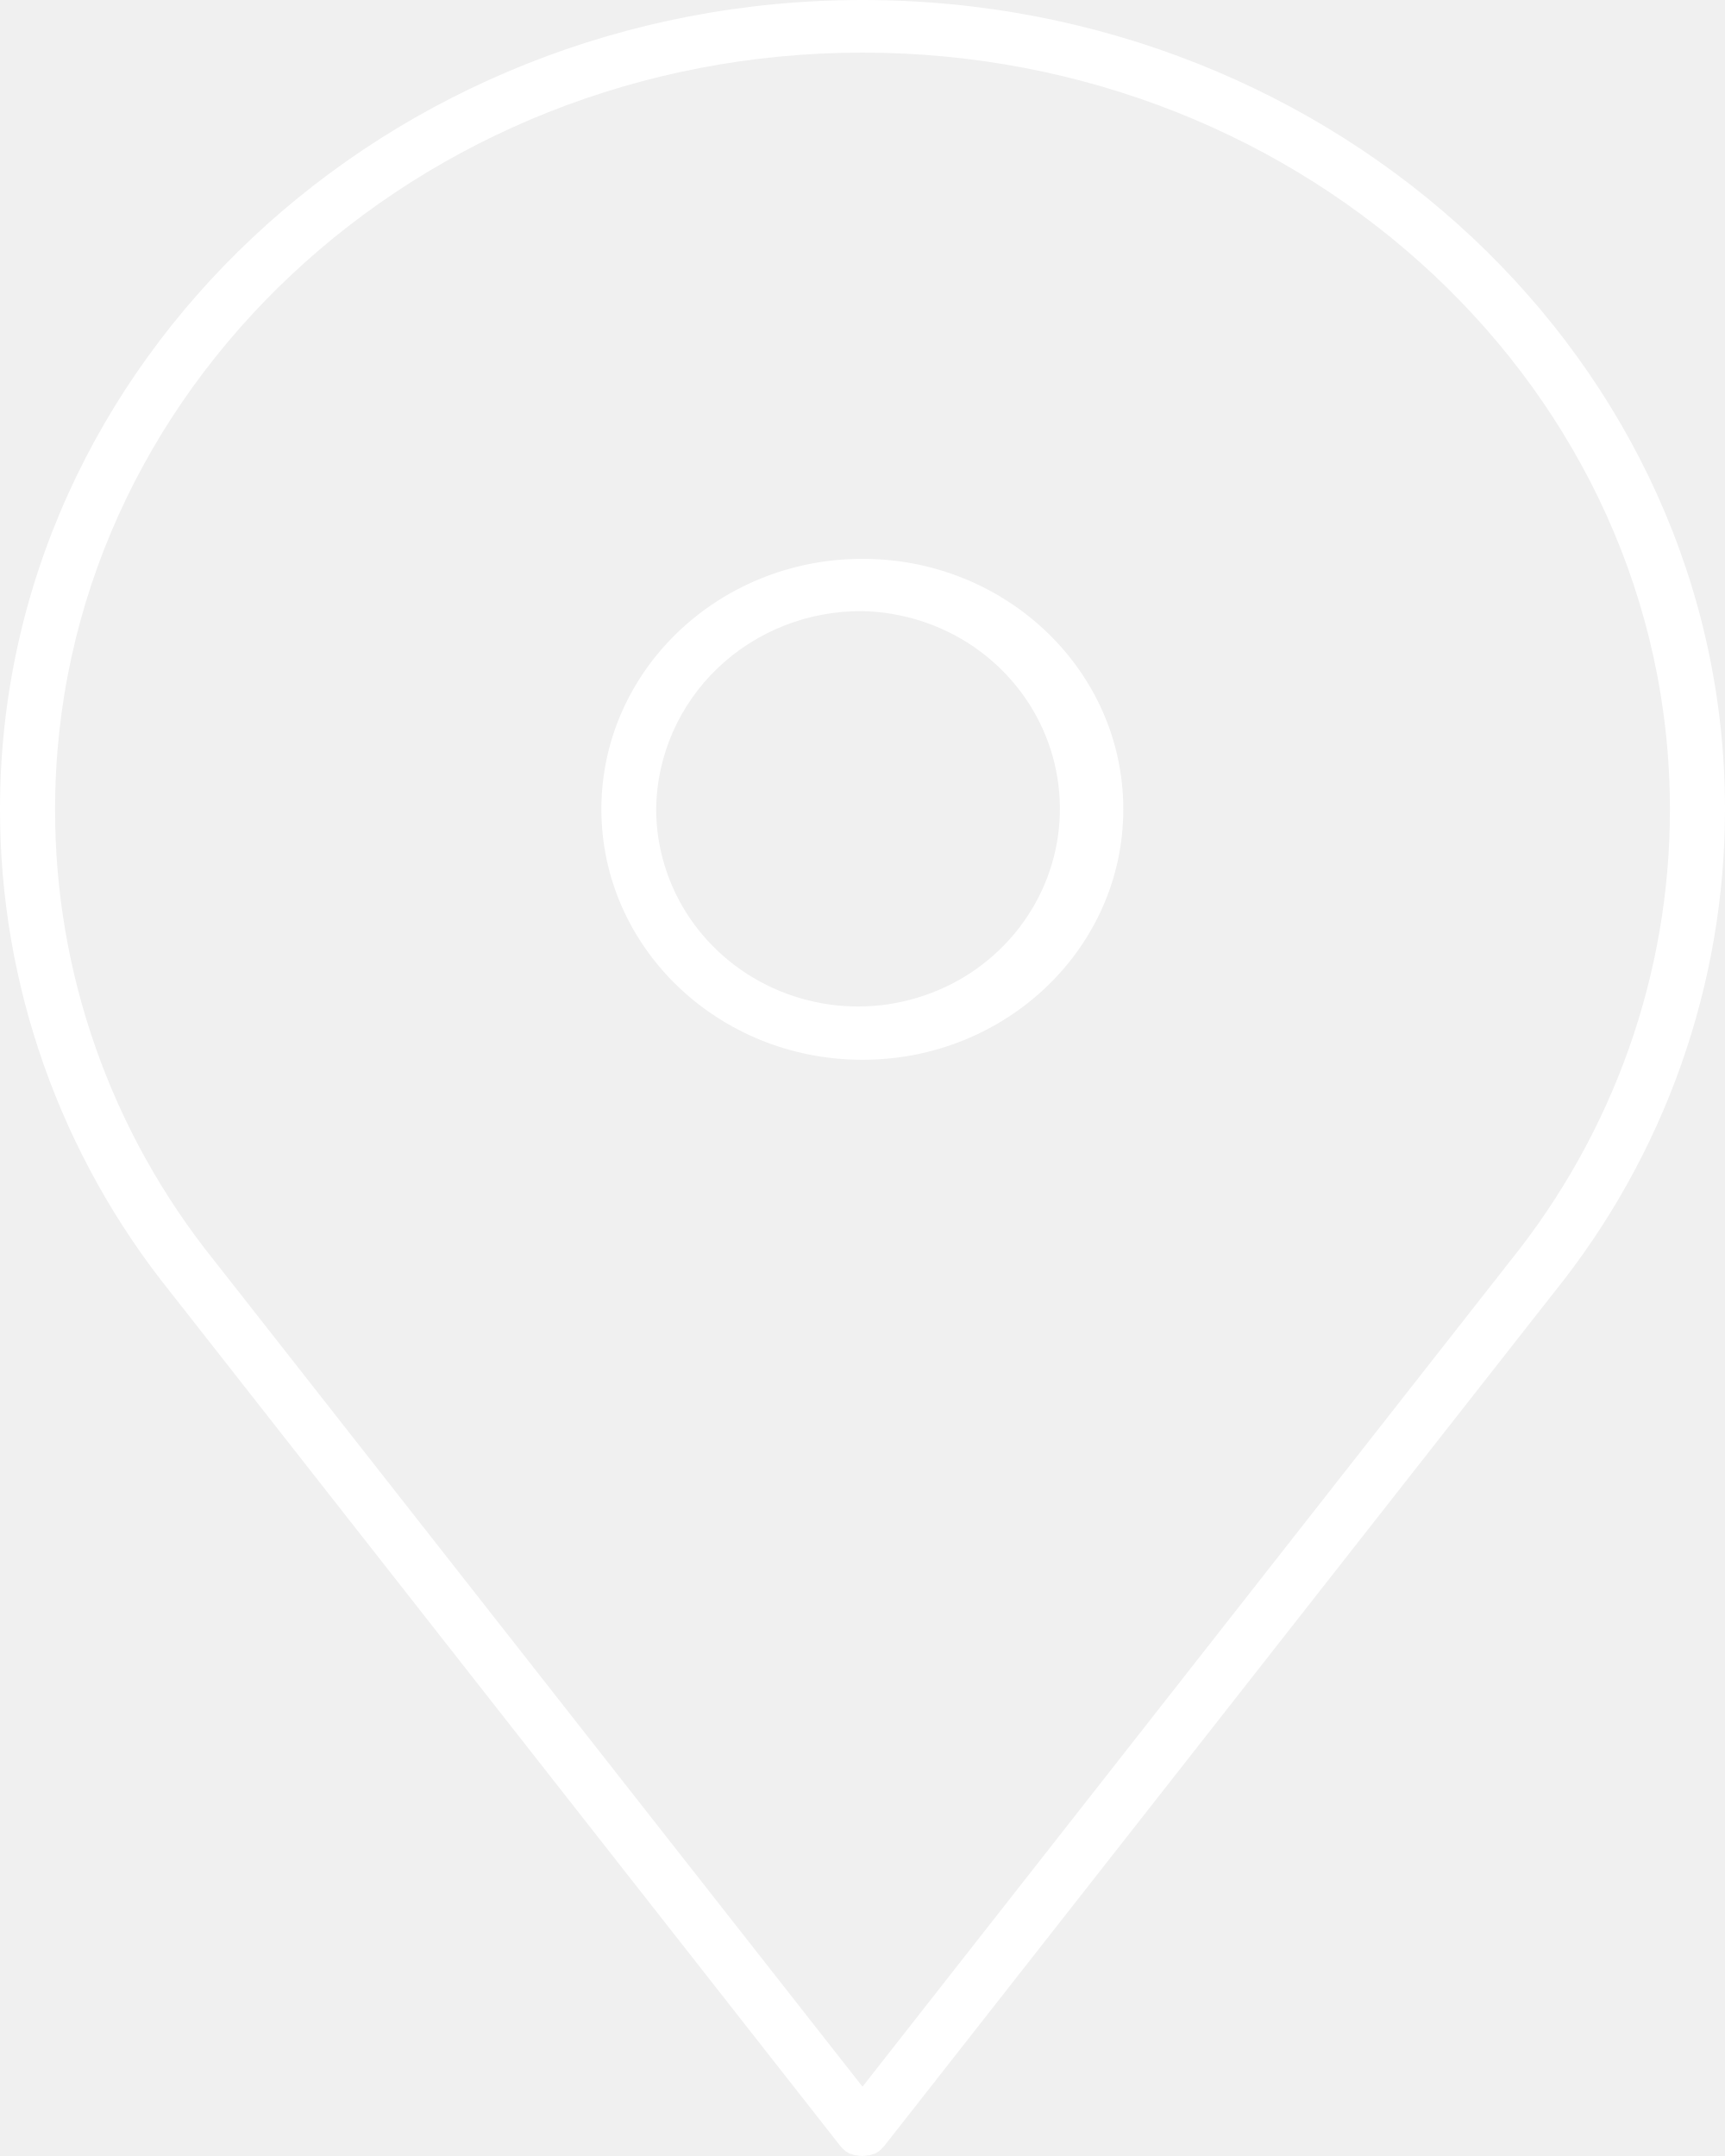
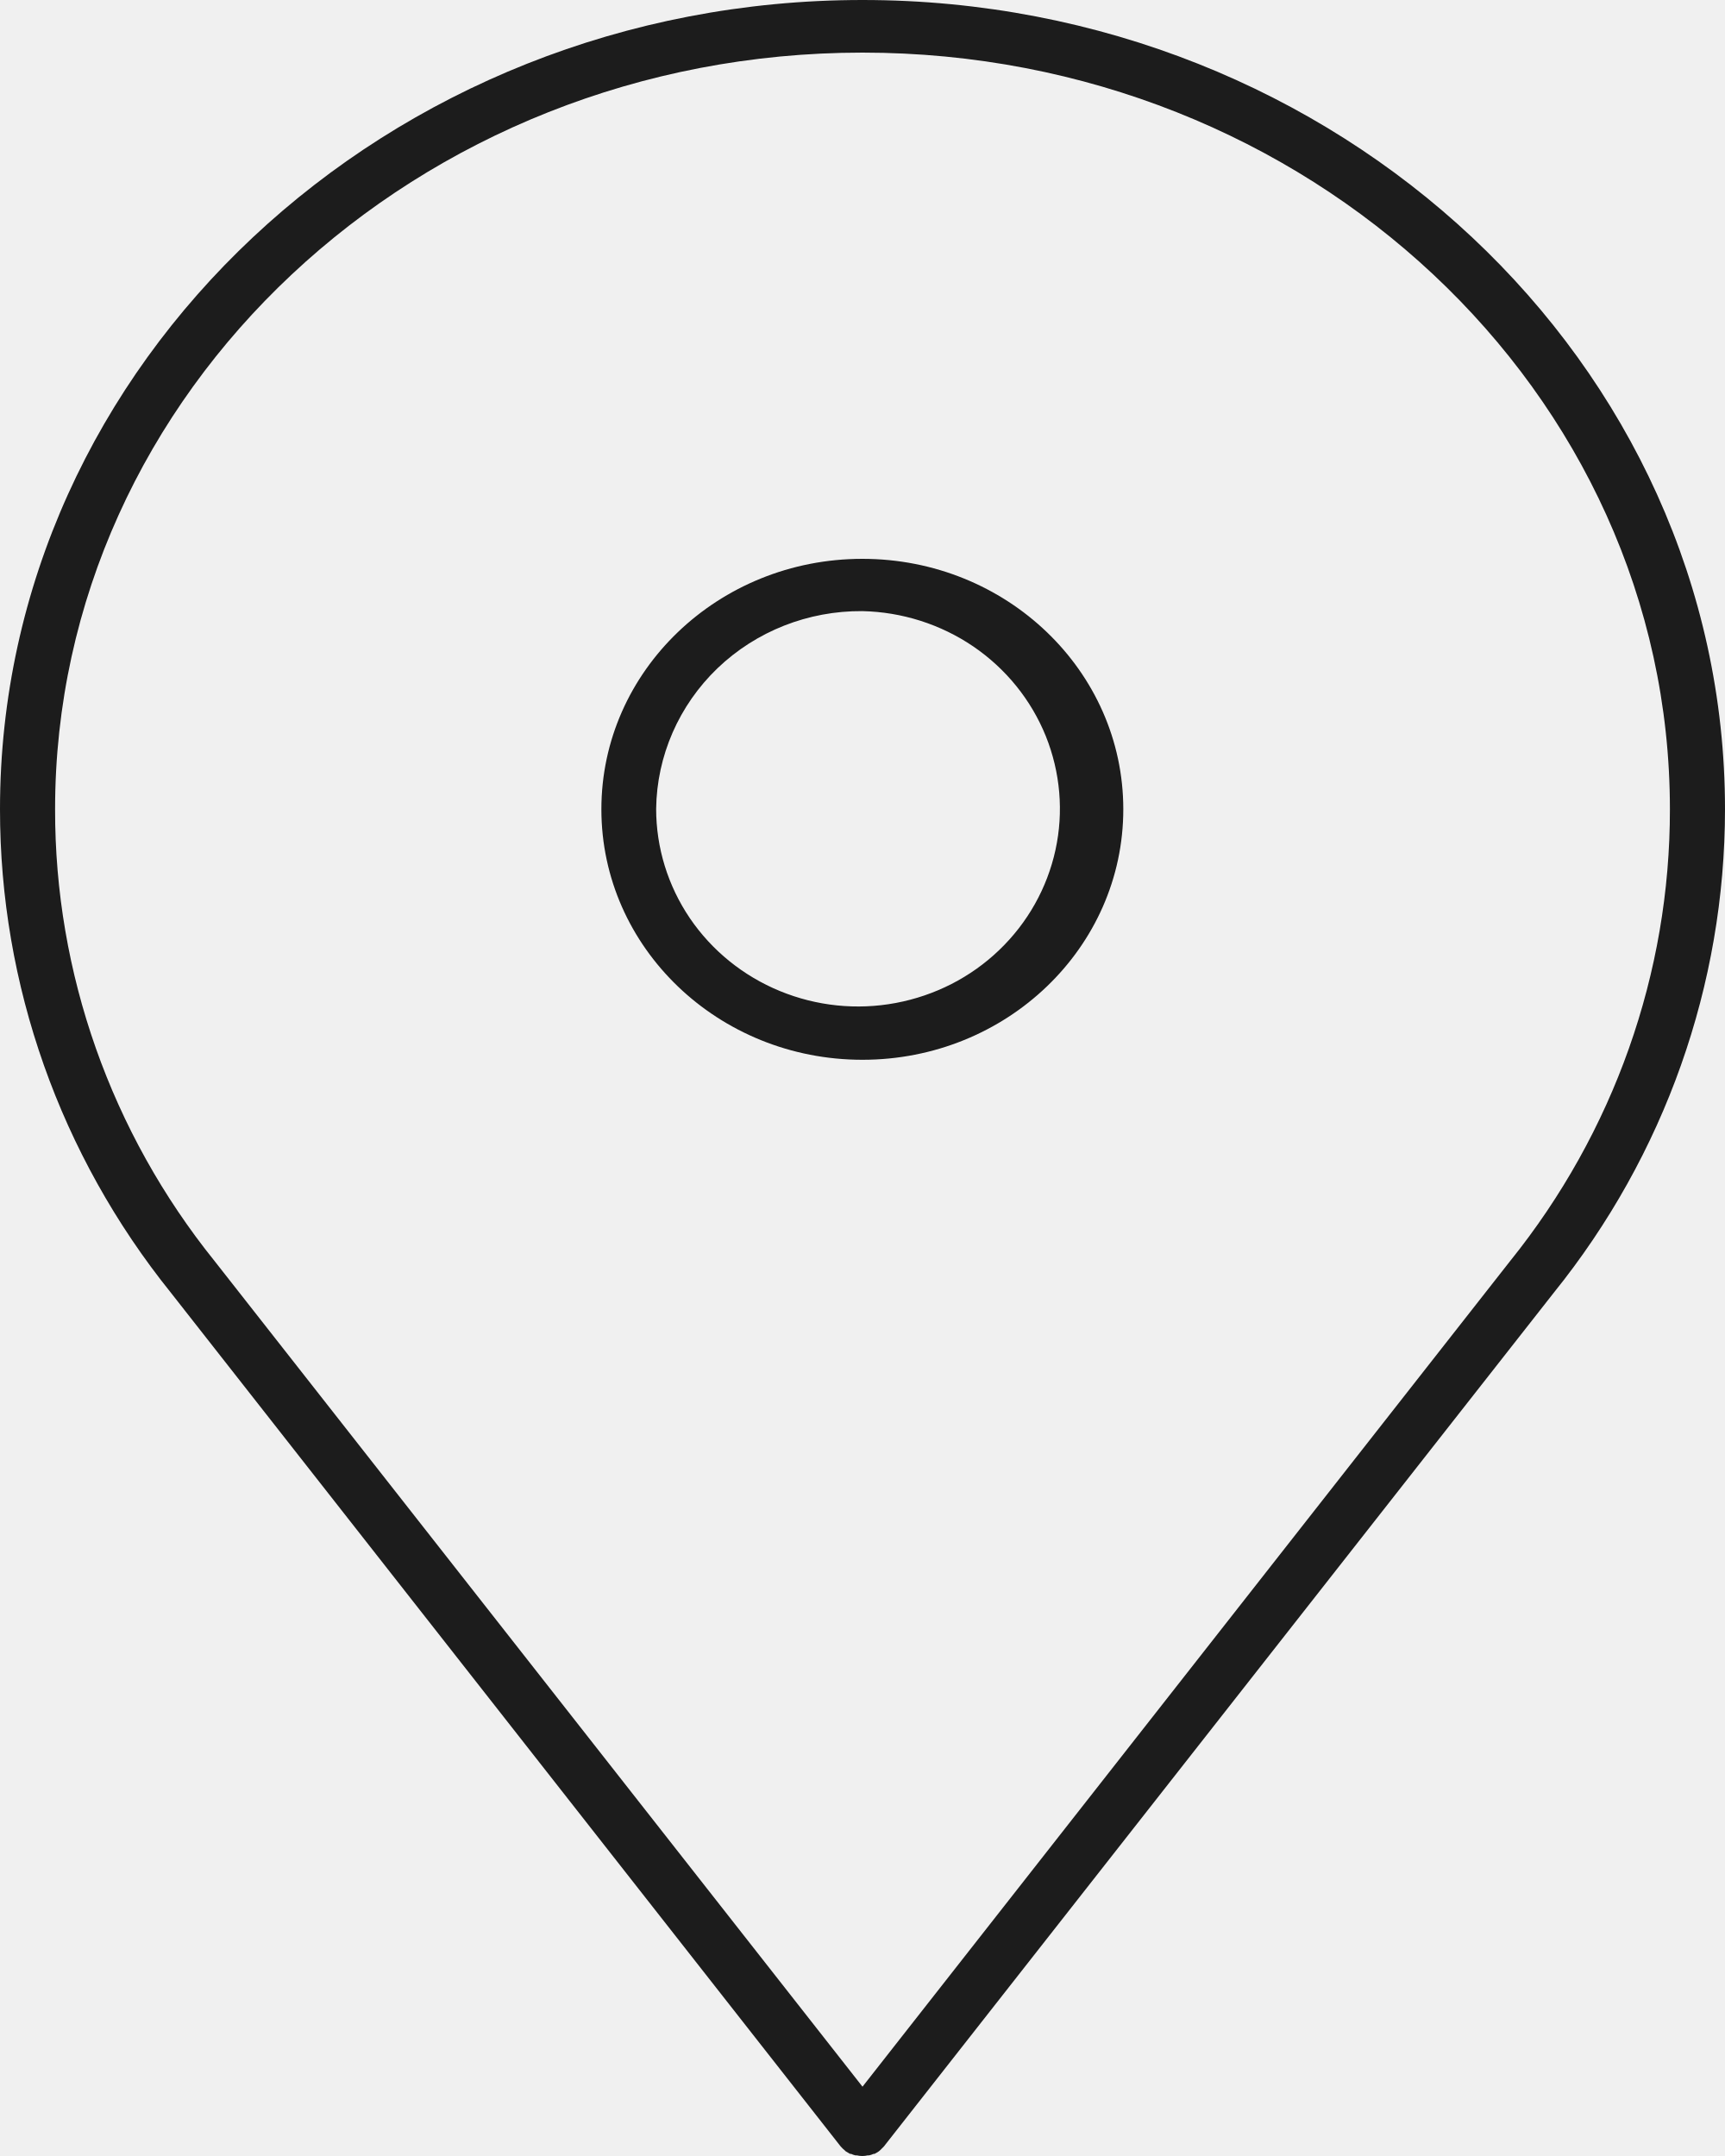
- <svg xmlns="http://www.w3.org/2000/svg" width="20" height="25" viewBox="0 0 16 20" fill="white">
-   <path d="M16 7.506C16 3.368 12.411 0 8 0C3.589 0 2.71698e-06 3.368 2.71698e-06 7.506C-0.001 9.134 0.557 10.714 1.586 11.993V11.993L7.798 19.912C7.8 19.914 7.802 19.916 7.804 19.918C7.812 19.927 7.821 19.936 7.831 19.944L7.845 19.957C7.858 19.965 7.871 19.973 7.884 19.98H7.894C7.907 19.986 7.92 19.991 7.934 19.994H7.947C7.964 19.998 7.981 20 7.998 20V20C8.015 20 8.033 19.998 8.049 19.994H8.062C8.076 19.991 8.09 19.986 8.103 19.98H8.112C8.126 19.973 8.139 19.965 8.151 19.957V19.957L8.166 19.944C8.175 19.936 8.184 19.927 8.192 19.918C8.195 19.916 8.197 19.914 8.198 19.912L14.411 11.993C15.441 10.715 16 9.134 16 7.506V7.506ZM8 0.488C12.131 0.488 15.489 3.636 15.489 7.506C15.491 9.027 14.968 10.504 14.007 11.698V11.698L8 19.357L1.991 11.699C1.03 10.505 0.508 9.027 0.511 7.506C0.511 3.636 3.869 0.488 8 0.488Z" fill="white" />
-   <path d="M7.999 9.831C9.336 9.831 10.419 8.791 10.419 7.507C10.419 6.224 9.336 5.184 7.999 5.184C6.662 5.184 5.578 6.224 5.578 7.507C5.578 8.79 6.662 9.831 7.999 9.831ZM7.999 5.669C8.367 5.677 8.725 5.791 9.028 5.997C9.33 6.203 9.564 6.492 9.7 6.828C9.835 7.164 9.867 7.531 9.79 7.884C9.713 8.237 9.532 8.56 9.268 8.813C9.005 9.066 8.671 9.236 8.309 9.304C7.947 9.372 7.573 9.333 7.233 9.193C6.893 9.053 6.603 8.818 6.399 8.518C6.195 8.217 6.086 7.864 6.086 7.503C6.092 7.012 6.297 6.543 6.655 6.199C7.014 5.855 7.497 5.665 7.999 5.669V5.669Z" fill="white" />
+ <svg xmlns="http://www.w3.org/2000/svg" width="20" height="25" viewBox="0 0 16 20" fill="#1C1C1C">
+   <path d="M16 7.506C16 3.368 12.411 0 8 0C3.589 0 2.71698e-06 3.368 2.71698e-06 7.506C-0.001 9.134 0.557 10.714 1.586 11.993V11.993L7.798 19.912C7.8 19.914 7.802 19.916 7.804 19.918C7.812 19.927 7.821 19.936 7.831 19.944L7.845 19.957C7.858 19.965 7.871 19.973 7.884 19.98H7.894C7.907 19.986 7.92 19.991 7.934 19.994H7.947C7.964 19.998 7.981 20 7.998 20V20C8.015 20 8.033 19.998 8.049 19.994H8.062C8.076 19.991 8.09 19.986 8.103 19.98H8.112C8.126 19.973 8.139 19.965 8.151 19.957V19.957L8.166 19.944C8.175 19.936 8.184 19.927 8.192 19.918C8.195 19.916 8.197 19.914 8.198 19.912L14.411 11.993C15.441 10.715 16 9.134 16 7.506V7.506ZM8 0.488C12.131 0.488 15.489 3.636 15.489 7.506C15.491 9.027 14.968 10.504 14.007 11.698V11.698L8 19.357L1.991 11.699C1.03 10.505 0.508 9.027 0.511 7.506C0.511 3.636 3.869 0.488 8 0.488Z" fill="inherit" />
+   <path d="M7.999 9.831C9.336 9.831 10.419 8.791 10.419 7.507C10.419 6.224 9.336 5.184 7.999 5.184C6.662 5.184 5.578 6.224 5.578 7.507C5.578 8.79 6.662 9.831 7.999 9.831ZM7.999 5.669C8.367 5.677 8.725 5.791 9.028 5.997C9.33 6.203 9.564 6.492 9.7 6.828C9.835 7.164 9.867 7.531 9.79 7.884C9.713 8.237 9.532 8.56 9.268 8.813C9.005 9.066 8.671 9.236 8.309 9.304C7.947 9.372 7.573 9.333 7.233 9.193C6.893 9.053 6.603 8.818 6.399 8.518C6.195 8.217 6.086 7.864 6.086 7.503C6.092 7.012 6.297 6.543 6.655 6.199C7.014 5.855 7.497 5.665 7.999 5.669V5.669Z" fill="inherit" />
</svg>
